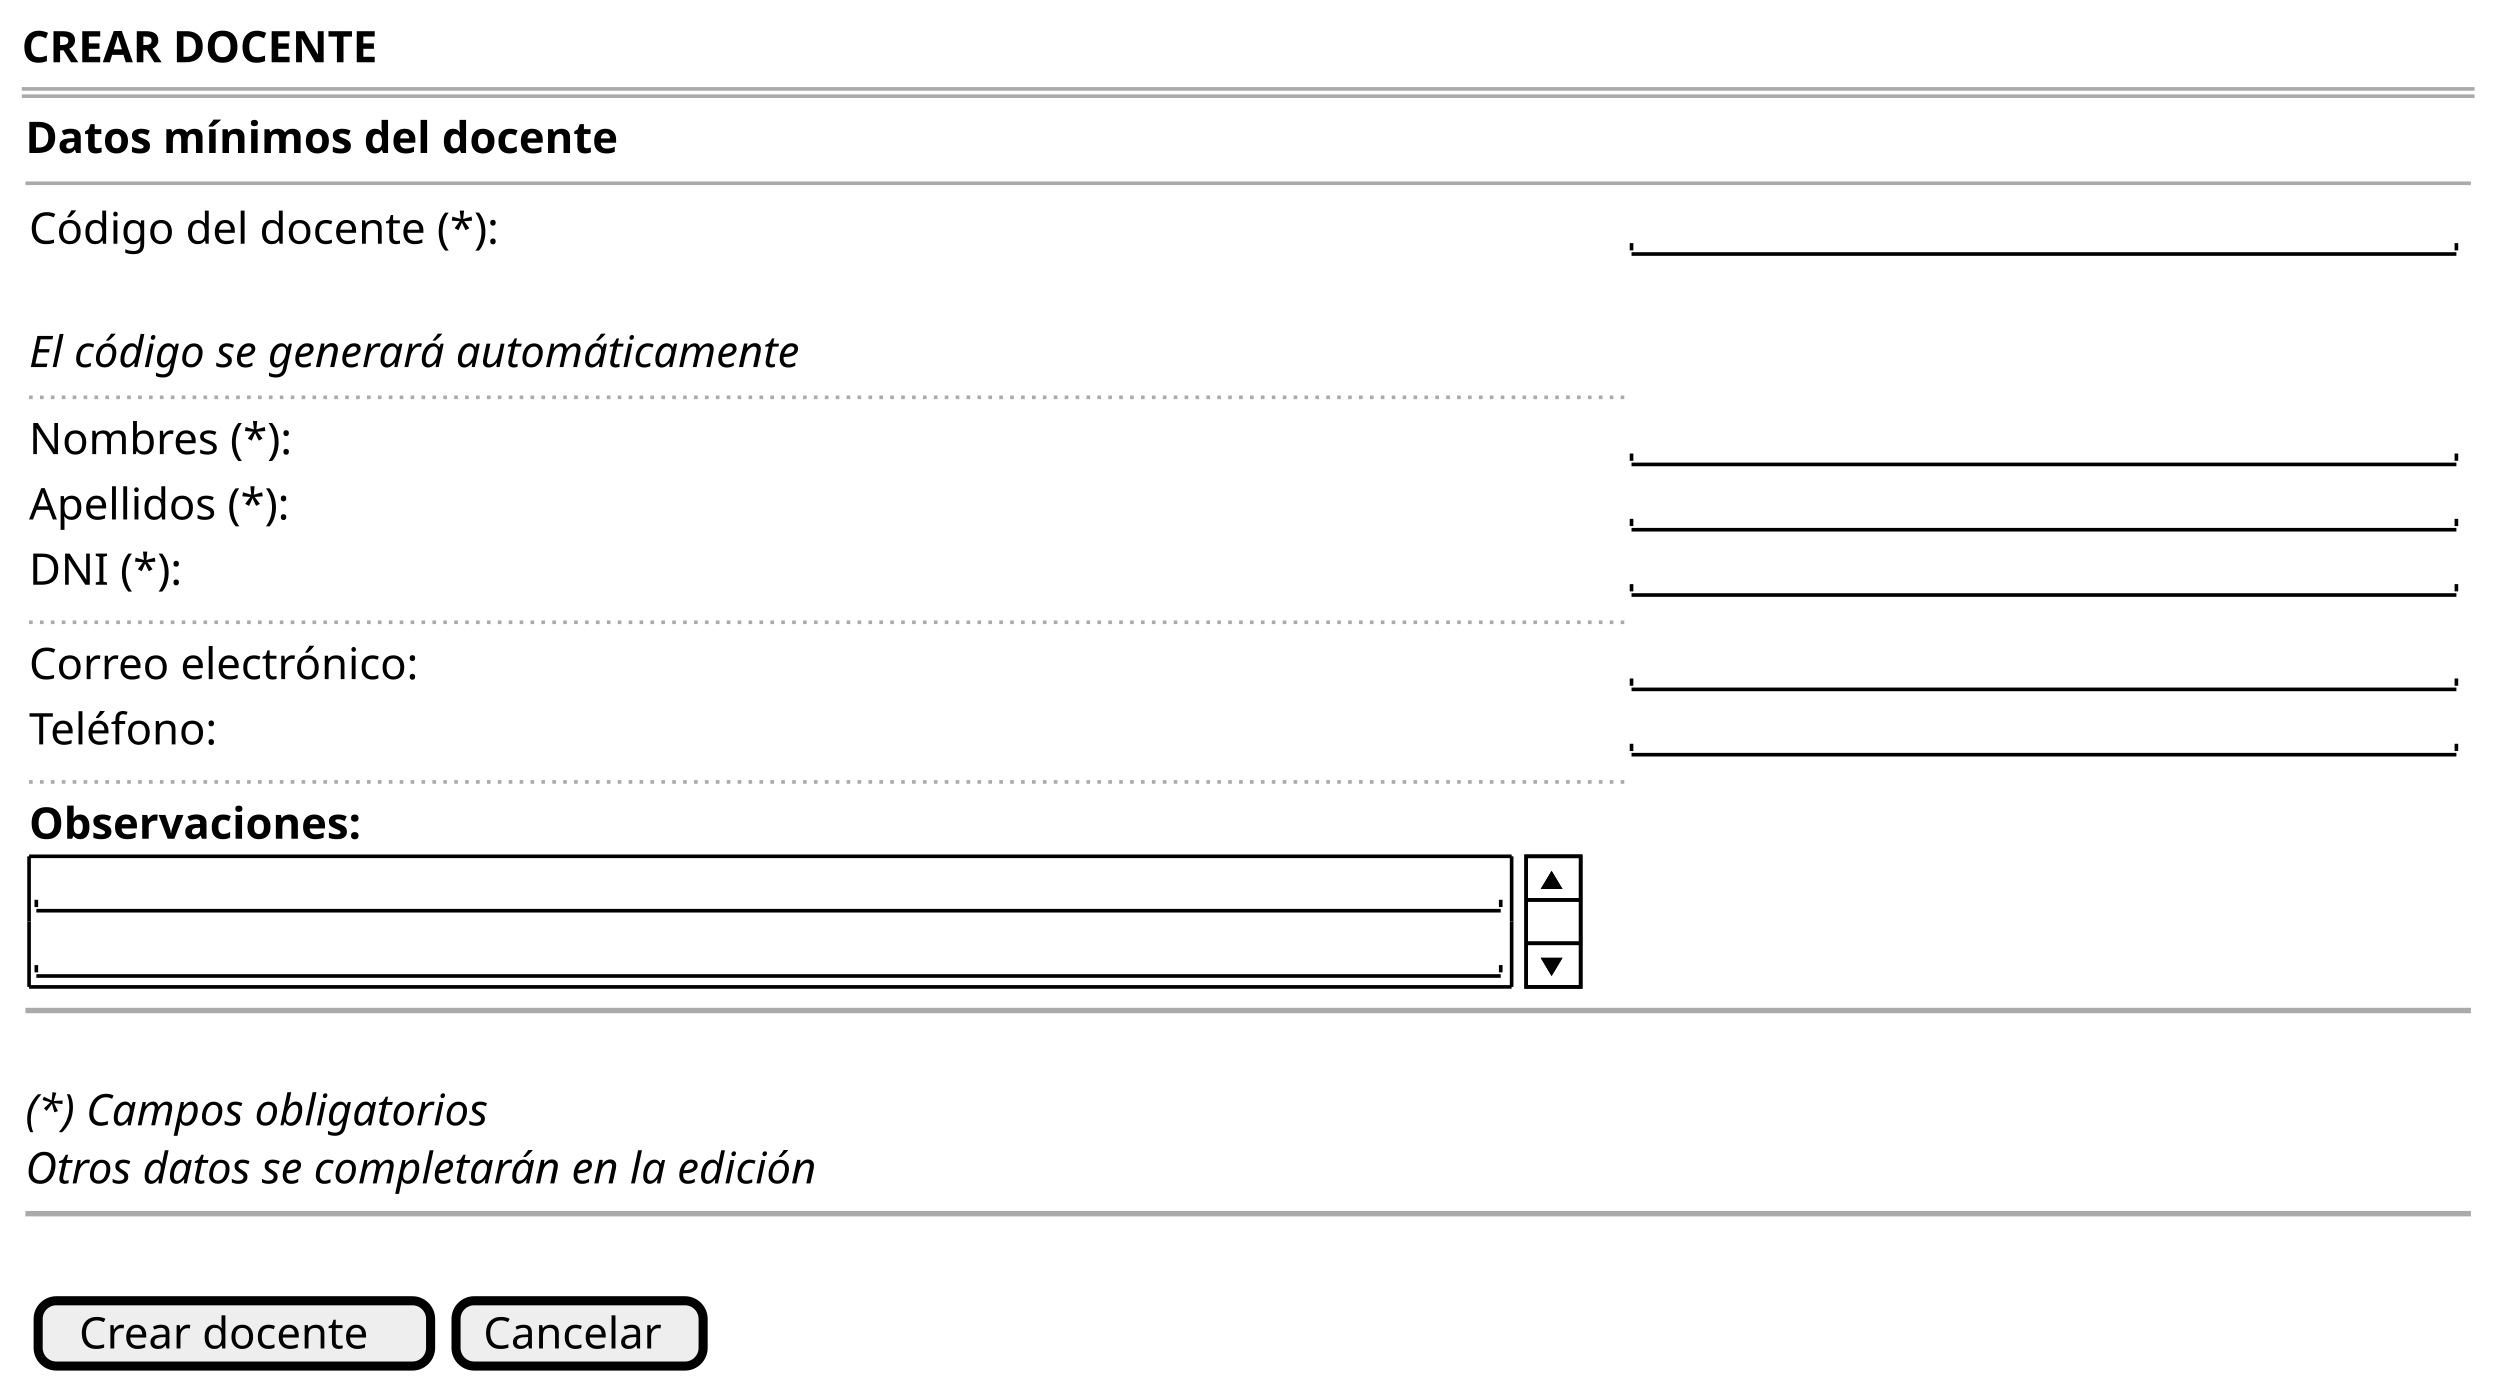
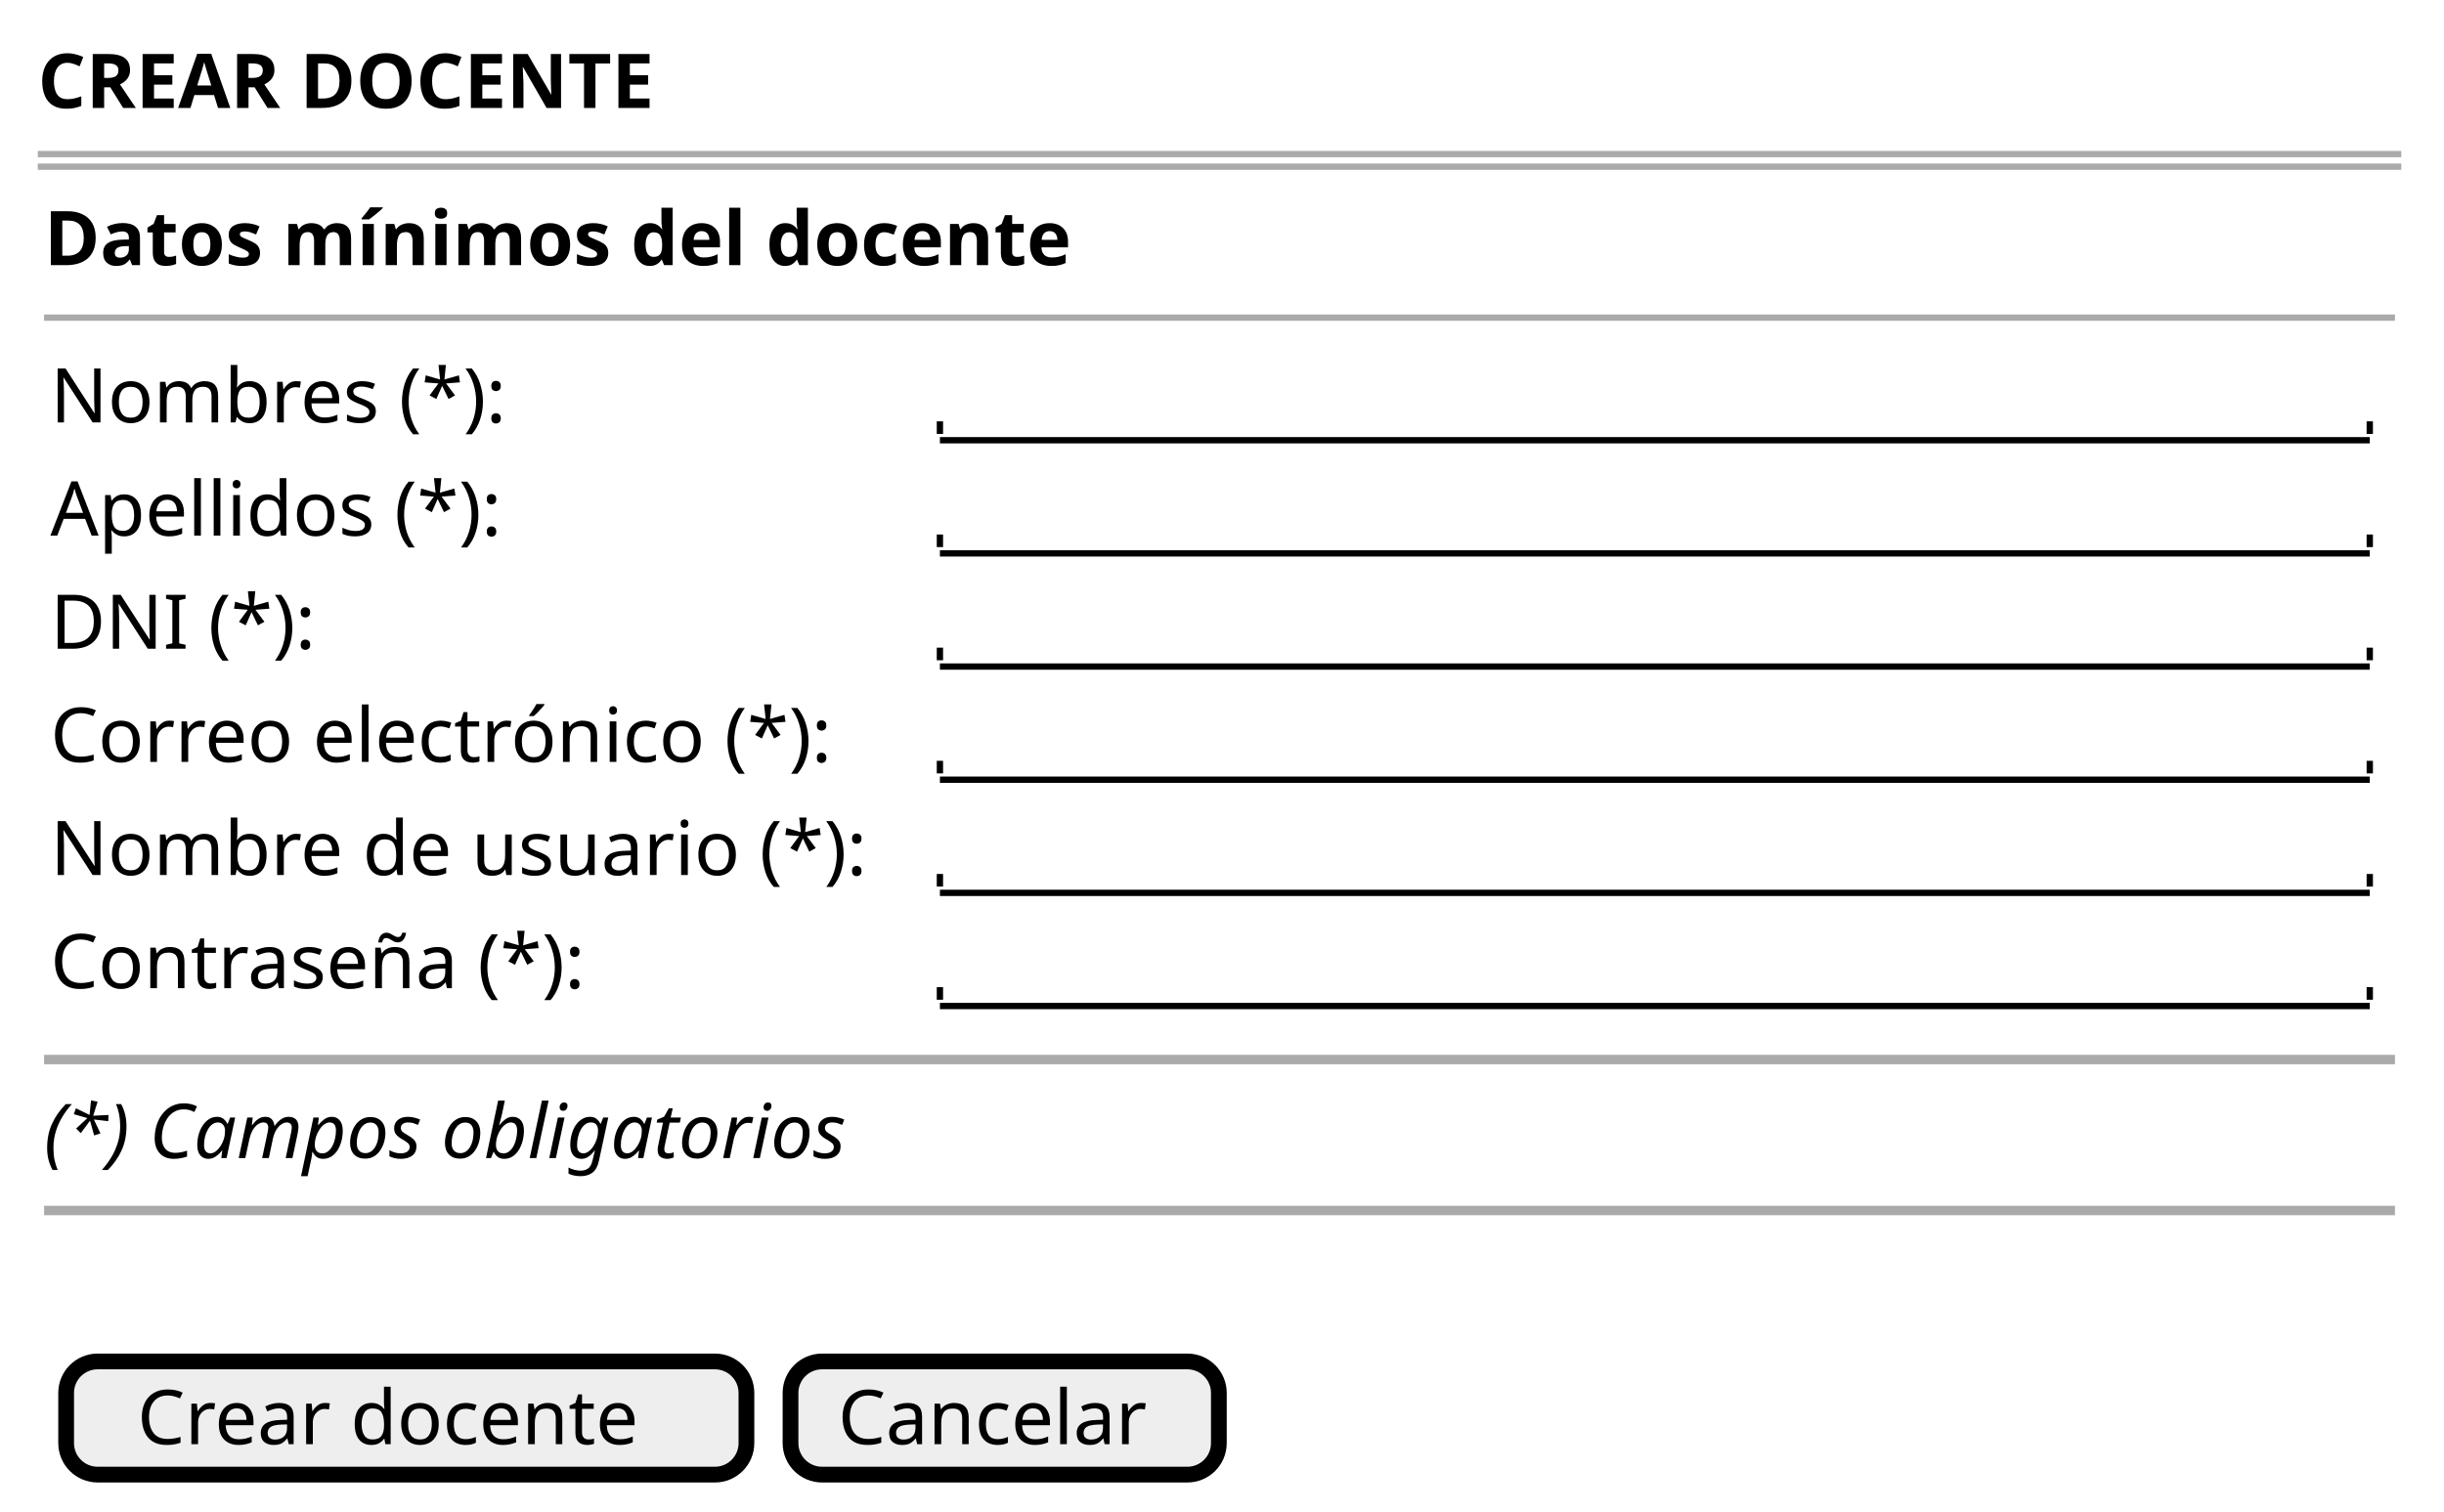
- <svg xmlns="http://www.w3.org/2000/svg" contentStyleType="text/css" data-diagram-type="SALT" height="381px" preserveAspectRatio="none" style="width:688px;height:381px;background:#FFFFFF;" version="1.1" viewBox="0 0 688 381" width="688px" zoomAndPan="magnify">
+ <svg xmlns="http://www.w3.org/2000/svg" contentStyleType="text/css" data-diagram-type="SALT" height="240px" preserveAspectRatio="none" style="width:388px;height:240px;background:#FFFFFF;" version="1.1" viewBox="0 0 388 240" width="388px" zoomAndPan="magnify">
  <defs />
  <g>
    <text fill="#000000" font-family="sans-serif" font-size="12" font-weight="bold" lengthAdjust="spacing" textLength="112.541" x="6" y="17.139">CREAR DOCENTE</text>
-     <line style="stroke:#AAAAAA;stroke-width:1;" x1="6" x2="681" y1="24.469" y2="24.469" />
-     <line style="stroke:#AAAAAA;stroke-width:1;" x1="6" x2="681" y1="26.469" y2="26.469" />
+     <line style="stroke:#AAAAAA;stroke-width:1;" x1="6" x2="381.217" y1="24.469" y2="24.469" />
+     <line style="stroke:#AAAAAA;stroke-width:1;" x1="6" x2="381.217" y1="26.469" y2="26.469" />
    <text fill="#000000" font-family="sans-serif" font-size="12" font-weight="bold" lengthAdjust="spacing" textLength="184.225" x="7" y="42.107">Datos mínimos del docente</text>
-     <line style="stroke:#AAAAAA;stroke-width:1;" x1="7" x2="680" y1="50.438" y2="50.438" />
-     <text fill="#000000" font-family="sans-serif" font-size="12" lengthAdjust="spacing" textLength="139.447" x="8" y="67.076">Código del docente (*):</text>
-     <text fill="#000000" font-family="sans-serif" font-size="12" lengthAdjust="spacing" textLength="3.814" x="451" y="67.076"> </text>
-     <line style="stroke:#000000;stroke-width:1;" x1="449" x2="676" y1="69.906" y2="69.906" />
-     <line style="stroke:#000000;stroke-width:1;" x1="449" x2="449" y1="66.906" y2="68.906" />
-     <line style="stroke:#000000;stroke-width:1;" x1="676" x2="676" y1="66.906" y2="68.906" />
-     <text fill="#000000" font-family="sans-serif" font-size="12" font-style="italic" lengthAdjust="spacing" textLength="241.025" x="8" y="101.014">El código se generará automáticamente</text>
-     <line style="stroke:#AAAAAA;stroke-width:1;stroke-dasharray:1,2;" x1="8" x2="447" y1="109.344" y2="109.344" />
-     <text fill="#000000" font-family="sans-serif" font-size="12" lengthAdjust="spacing" textLength="77.414" x="8" y="124.982">Nombres (*):</text>
-     <text fill="#000000" font-family="sans-serif" font-size="12" lengthAdjust="spacing" textLength="3.814" x="451" y="124.982"> </text>
-     <line style="stroke:#000000;stroke-width:1;" x1="449" x2="676" y1="127.812" y2="127.812" />
-     <line style="stroke:#000000;stroke-width:1;" x1="449" x2="449" y1="124.812" y2="126.812" />
-     <line style="stroke:#000000;stroke-width:1;" x1="676" x2="676" y1="124.812" y2="126.812" />
-     <text fill="#000000" font-family="sans-serif" font-size="12" lengthAdjust="spacing" textLength="77.643" x="8" y="142.951">Apellidos (*):</text>
-     <text fill="#000000" font-family="sans-serif" font-size="12" lengthAdjust="spacing" textLength="3.814" x="451" y="142.951"> </text>
-     <line style="stroke:#000000;stroke-width:1;" x1="449" x2="676" y1="145.781" y2="145.781" />
-     <line style="stroke:#000000;stroke-width:1;" x1="449" x2="449" y1="142.781" y2="144.781" />
-     <line style="stroke:#000000;stroke-width:1;" x1="676" x2="676" y1="142.781" y2="144.781" />
-     <text fill="#000000" font-family="sans-serif" font-size="12" lengthAdjust="spacing" textLength="44.977" x="8" y="160.92">DNI (*):</text>
-     <text fill="#000000" font-family="sans-serif" font-size="12" lengthAdjust="spacing" textLength="3.814" x="451" y="160.92"> </text>
-     <line style="stroke:#000000;stroke-width:1;" x1="449" x2="676" y1="163.75" y2="163.75" />
-     <line style="stroke:#000000;stroke-width:1;" x1="449" x2="449" y1="160.75" y2="162.75" />
-     <line style="stroke:#000000;stroke-width:1;" x1="676" x2="676" y1="160.75" y2="162.75" />
-     <line style="stroke:#AAAAAA;stroke-width:1;stroke-dasharray:1,2;" x1="8" x2="447" y1="171.25" y2="171.25" />
-     <text fill="#000000" font-family="sans-serif" font-size="12" lengthAdjust="spacing" textLength="114.727" x="8" y="186.889">Correo electrónico:</text>
-     <text fill="#000000" font-family="sans-serif" font-size="12" lengthAdjust="spacing" textLength="3.814" x="451" y="186.889"> </text>
-     <line style="stroke:#000000;stroke-width:1;" x1="449" x2="676" y1="189.719" y2="189.719" />
-     <line style="stroke:#000000;stroke-width:1;" x1="449" x2="449" y1="186.719" y2="188.719" />
-     <line style="stroke:#000000;stroke-width:1;" x1="676" x2="676" y1="186.719" y2="188.719" />
-     <text fill="#000000" font-family="sans-serif" font-size="12" lengthAdjust="spacing" textLength="55.986" x="8" y="204.857">Teléfono:</text>
-     <text fill="#000000" font-family="sans-serif" font-size="12" lengthAdjust="spacing" textLength="3.814" x="451" y="204.857"> </text>
-     <line style="stroke:#000000;stroke-width:1;" x1="449" x2="676" y1="207.688" y2="207.688" />
-     <line style="stroke:#000000;stroke-width:1;" x1="449" x2="449" y1="204.688" y2="206.688" />
-     <line style="stroke:#000000;stroke-width:1;" x1="676" x2="676" y1="204.688" y2="206.688" />
-     <line style="stroke:#AAAAAA;stroke-width:1;stroke-dasharray:1,2;" x1="8" x2="447" y1="215.188" y2="215.188" />
-     <text fill="#000000" font-family="sans-serif" font-size="12" font-weight="bold" lengthAdjust="spacing" textLength="104.004" x="8" y="230.826">Observaciones:</text>
-     <text fill="#000000" font-family="sans-serif" font-size="12" lengthAdjust="spacing" textLength="3.814" x="12" y="247.795"> </text>
-     <line style="stroke:#000000;stroke-width:1;" x1="10" x2="413" y1="250.625" y2="250.625" />
-     <line style="stroke:#000000;stroke-width:1;" x1="10" x2="10" y1="247.625" y2="249.625" />
-     <line style="stroke:#000000;stroke-width:1;" x1="413" x2="413" y1="247.625" y2="249.625" />
-     <text fill="#000000" font-family="sans-serif" font-size="12" lengthAdjust="spacing" textLength="3.814" x="12" y="265.764"> </text>
-     <line style="stroke:#000000;stroke-width:1;" x1="10" x2="413" y1="268.594" y2="268.594" />
-     <line style="stroke:#000000;stroke-width:1;" x1="10" x2="10" y1="265.594" y2="267.594" />
-     <line style="stroke:#000000;stroke-width:1;" x1="413" x2="413" y1="265.594" y2="267.594" />
-     <line style="stroke:#000000;stroke-width:1;" x1="8" x2="416" y1="235.656" y2="235.656" />
-     <line style="stroke:#000000;stroke-width:1;" x1="8" x2="416" y1="271.594" y2="271.594" />
-     <line style="stroke:#000000;stroke-width:1;" x1="8" x2="8" y1="235.656" y2="253.625" />
-     <line style="stroke:#000000;stroke-width:1;" x1="416" x2="416" y1="253.625" y2="271.594" />
-     <line style="stroke:#000000;stroke-width:1;" x1="416" x2="416" y1="235.656" y2="253.625" />
-     <line style="stroke:#000000;stroke-width:1;" x1="8" x2="8" y1="253.625" y2="271.594" />
-     <rect fill="none" height="35.938" style="stroke:#000000;stroke-width:1;" width="15" x="420" y="235.656" />
-     <line style="stroke:#000000;stroke-width:1;" x1="420" x2="435" y1="247.656" y2="247.656" />
-     <line style="stroke:#000000;stroke-width:1;" x1="420" x2="435" y1="259.594" y2="259.594" />
-     <path d="M427,239.656 L430,244.656 L424,244.656 L427,239.656" fill="#000000" />
-     <path d="M427,268.594 L430,263.594 L424,263.594 L427,268.594" fill="#000000" />
-     <line style="stroke:#AAAAAA;stroke-width:1.5;" x1="7" x2="680" y1="278.094" y2="278.094" />
-     <text fill="#000000" font-family="sans-serif" font-size="12" font-style="italic" lengthAdjust="spacing" textLength="142.131" x="7" y="309.701">(*) Campos obligatorios</text>
-     <text fill="#000000" font-family="sans-serif" font-size="12" font-style="italic" lengthAdjust="spacing" textLength="247.272" x="7" y="325.67">Otros datos se completarán en la edición</text>
-     <line style="stroke:#AAAAAA;stroke-width:1.5;" x1="7" x2="680" y1="334" y2="334" />
-     <rect fill="#EEEEEE" height="17.969" rx="5" ry="5" style="stroke:#000000;stroke-width:2.5;" width="108" x="10.5" y="357.969" />
-     <text fill="#000000" font-family="sans-serif" font-size="12" lengthAdjust="spacing" textLength="85.43" x="21.785" y="371.107">Crear docente</text>
-     <rect fill="#EEEEEE" height="17.969" rx="5" ry="5" style="stroke:#000000;stroke-width:2.5;" width="68" x="125.5" y="357.969" />
-     <text fill="#000000" font-family="sans-serif" font-size="12" lengthAdjust="spacing" textLength="52.94" x="133.03" y="371.107">Cancelar</text>
-     <rect fill="none" height="35.938" style="stroke:#000000;stroke-width:1;" width="15" x="420" y="235.656" />
-     <line style="stroke:#000000;stroke-width:1;" x1="420" x2="435" y1="247.656" y2="247.656" />
-     <line style="stroke:#000000;stroke-width:1;" x1="420" x2="435" y1="259.594" y2="259.594" />
-     <path d="M427,239.656 L430,244.656 L424,244.656 L427,239.656" fill="#000000" />
-     <path d="M427,268.594 L430,263.594 L424,263.594 L427,268.594" fill="#000000" />
+     <line style="stroke:#AAAAAA;stroke-width:1;" x1="7" x2="380.217" y1="50.438" y2="50.438" />
+     <text fill="#000000" font-family="sans-serif" font-size="12" lengthAdjust="spacing" textLength="77.414" x="8" y="67.076">Nombres (*):</text>
+     <text fill="#000000" font-family="sans-serif" font-size="12" lengthAdjust="spacing" textLength="3.814" x="151.217" y="67.076"> </text>
+     <line style="stroke:#000000;stroke-width:1;" x1="149.217" x2="376.217" y1="69.906" y2="69.906" />
+     <line style="stroke:#000000;stroke-width:1;" x1="149.217" x2="149.217" y1="66.906" y2="68.906" />
+     <line style="stroke:#000000;stroke-width:1;" x1="376.217" x2="376.217" y1="66.906" y2="68.906" />
+     <text fill="#000000" font-family="sans-serif" font-size="12" lengthAdjust="spacing" textLength="77.643" x="8" y="85.045">Apellidos (*):</text>
+     <text fill="#000000" font-family="sans-serif" font-size="12" lengthAdjust="spacing" textLength="3.814" x="151.217" y="85.045"> </text>
+     <line style="stroke:#000000;stroke-width:1;" x1="149.217" x2="376.217" y1="87.875" y2="87.875" />
+     <line style="stroke:#000000;stroke-width:1;" x1="149.217" x2="149.217" y1="84.875" y2="86.875" />
+     <line style="stroke:#000000;stroke-width:1;" x1="376.217" x2="376.217" y1="84.875" y2="86.875" />
+     <text fill="#000000" font-family="sans-serif" font-size="12" lengthAdjust="spacing" textLength="44.977" x="8" y="103.014">DNI (*):</text>
+     <text fill="#000000" font-family="sans-serif" font-size="12" lengthAdjust="spacing" textLength="3.814" x="151.217" y="103.014"> </text>
+     <line style="stroke:#000000;stroke-width:1;" x1="149.217" x2="376.217" y1="105.844" y2="105.844" />
+     <line style="stroke:#000000;stroke-width:1;" x1="149.217" x2="149.217" y1="102.844" y2="104.844" />
+     <line style="stroke:#000000;stroke-width:1;" x1="376.217" x2="376.217" y1="102.844" y2="104.844" />
+     <text fill="#000000" font-family="sans-serif" font-size="12" lengthAdjust="spacing" textLength="133.904" x="8" y="120.982">Correo electrónico (*):</text>
+     <text fill="#000000" font-family="sans-serif" font-size="12" lengthAdjust="spacing" textLength="3.814" x="151.217" y="120.982"> </text>
+     <line style="stroke:#000000;stroke-width:1;" x1="149.217" x2="376.217" y1="123.812" y2="123.812" />
+     <line style="stroke:#000000;stroke-width:1;" x1="149.217" x2="149.217" y1="120.812" y2="122.812" />
+     <line style="stroke:#000000;stroke-width:1;" x1="376.217" x2="376.217" y1="120.812" y2="122.812" />
+     <text fill="#000000" font-family="sans-serif" font-size="12" lengthAdjust="spacing" textLength="138.217" x="8" y="138.951">Nombre de usuario (*):</text>
+     <text fill="#000000" font-family="sans-serif" font-size="12" lengthAdjust="spacing" textLength="3.814" x="151.217" y="138.951"> </text>
+     <line style="stroke:#000000;stroke-width:1;" x1="149.217" x2="376.217" y1="141.781" y2="141.781" />
+     <line style="stroke:#000000;stroke-width:1;" x1="149.217" x2="149.217" y1="138.781" y2="140.781" />
+     <line style="stroke:#000000;stroke-width:1;" x1="376.217" x2="376.217" y1="138.781" y2="140.781" />
+     <text fill="#000000" font-family="sans-serif" font-size="12" lengthAdjust="spacing" textLength="92.133" x="8" y="156.92">Contraseña (*):</text>
+     <text fill="#000000" font-family="sans-serif" font-size="12" lengthAdjust="spacing" textLength="3.814" x="151.217" y="156.92"> </text>
+     <line style="stroke:#000000;stroke-width:1;" x1="149.217" x2="376.217" y1="159.75" y2="159.75" />
+     <line style="stroke:#000000;stroke-width:1;" x1="149.217" x2="149.217" y1="156.75" y2="158.75" />
+     <line style="stroke:#000000;stroke-width:1;" x1="376.217" x2="376.217" y1="156.75" y2="158.75" />
+     <line style="stroke:#AAAAAA;stroke-width:1.5;" x1="7" x2="380.217" y1="168.25" y2="168.25" />
+     <text fill="#000000" font-family="sans-serif" font-size="12" font-style="italic" lengthAdjust="spacing" textLength="142.131" x="7" y="183.889">(*) Campos obligatorios</text>
+     <line style="stroke:#AAAAAA;stroke-width:1.5;" x1="7" x2="380.217" y1="192.219" y2="192.219" />
+     <rect fill="#EEEEEE" height="17.969" rx="5" ry="5" style="stroke:#000000;stroke-width:2.5;" width="108" x="10.5" y="216.188" />
+     <text fill="#000000" font-family="sans-serif" font-size="12" lengthAdjust="spacing" textLength="85.43" x="21.785" y="229.326">Crear docente</text>
+     <rect fill="#EEEEEE" height="17.969" rx="5" ry="5" style="stroke:#000000;stroke-width:2.5;" width="68" x="125.5" y="216.188" />
+     <text fill="#000000" font-family="sans-serif" font-size="12" lengthAdjust="spacing" textLength="52.94" x="133.03" y="229.326">Cancelar</text>
  </g>
</svg>
